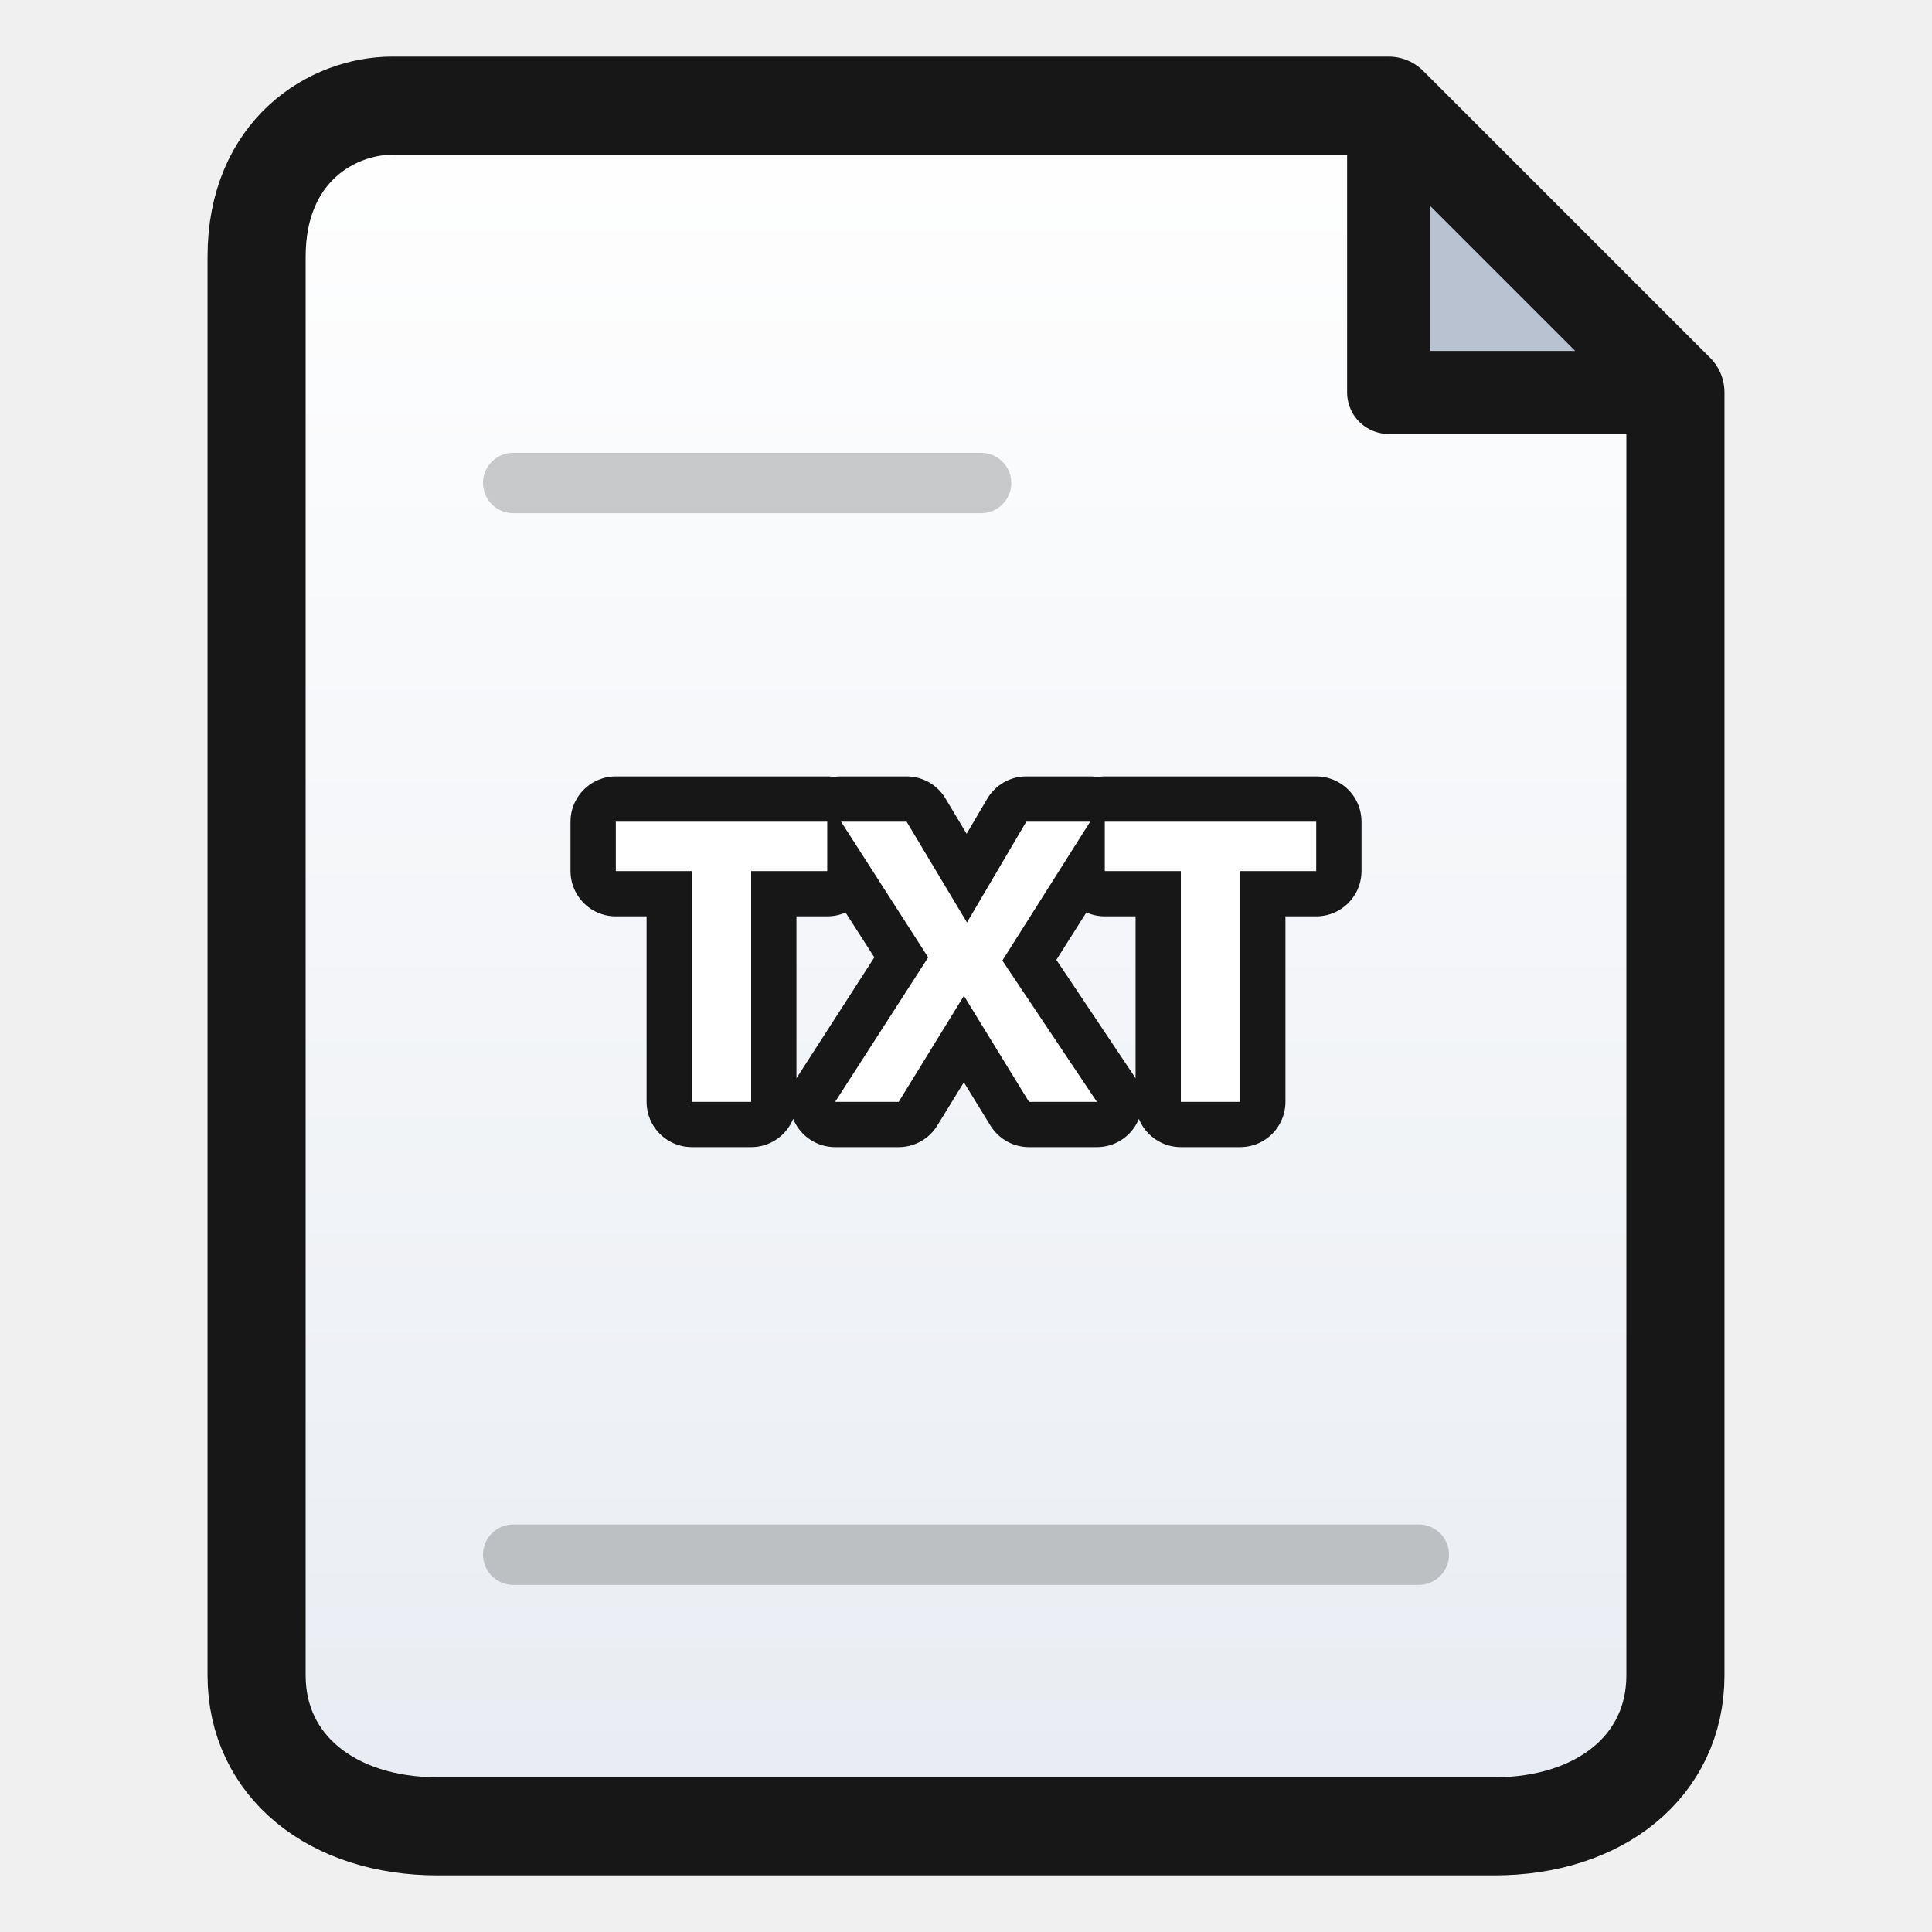
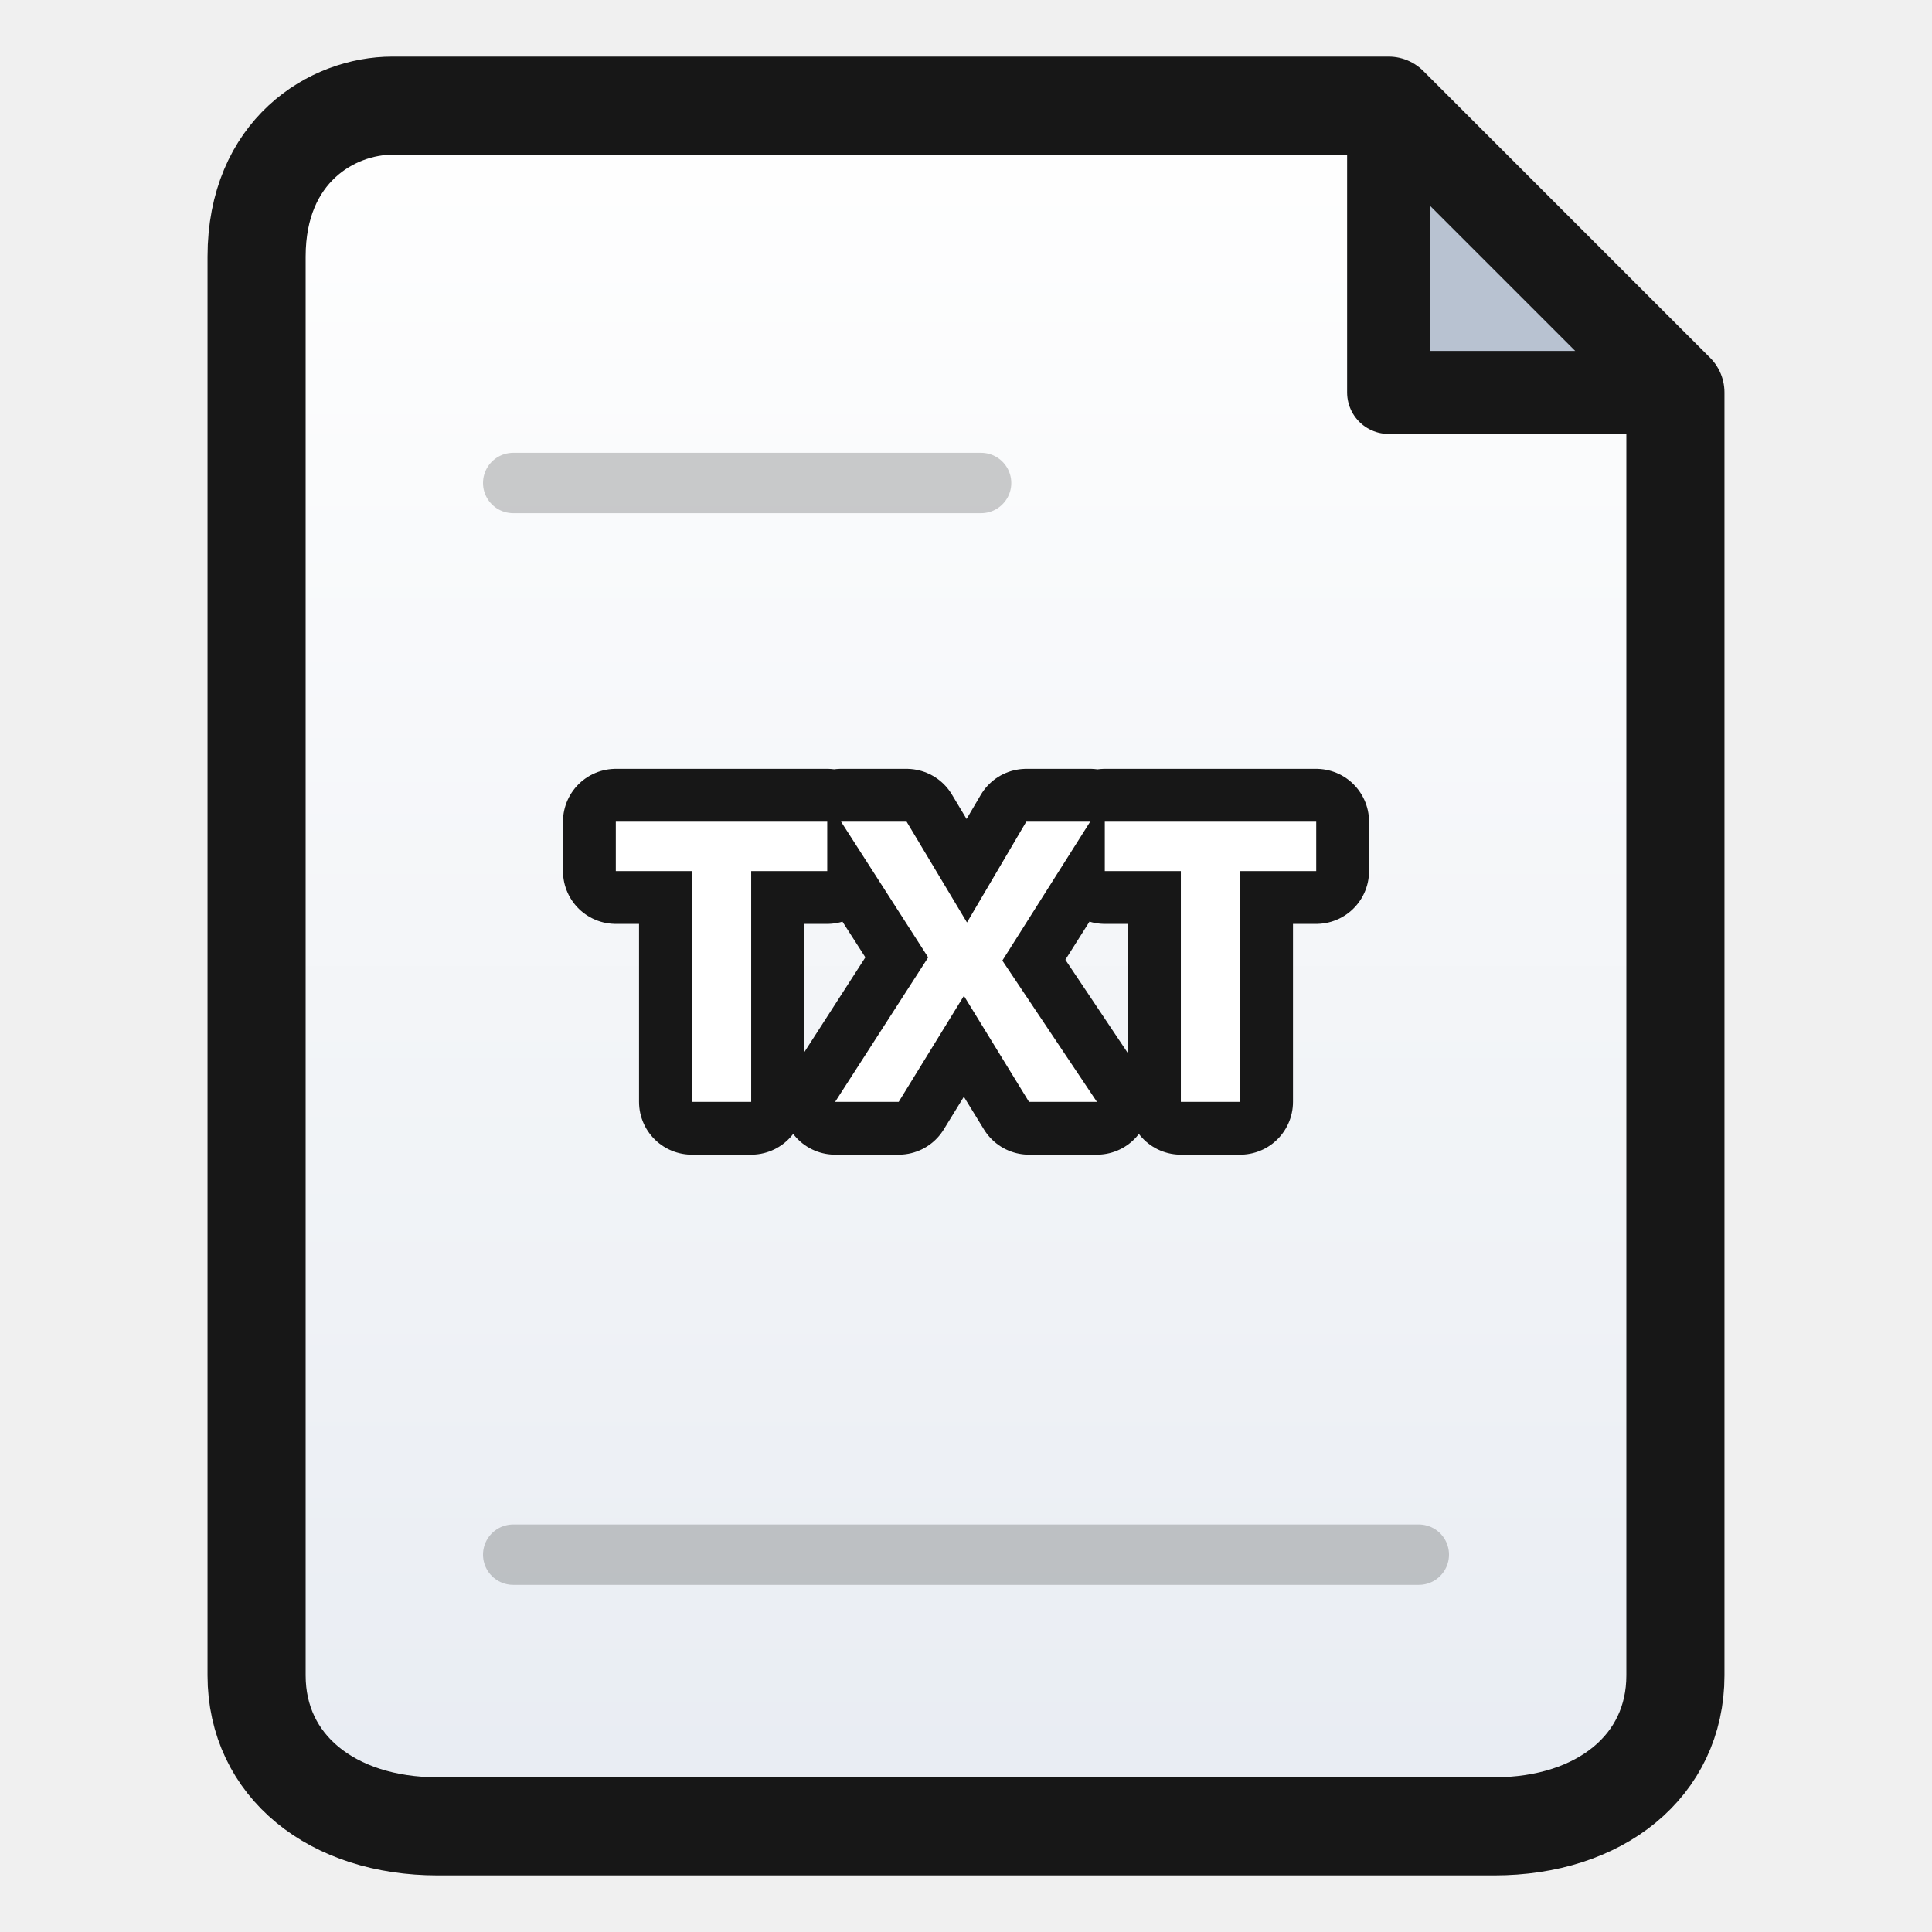
<svg xmlns="http://www.w3.org/2000/svg" viewBox="0 0 256 256" width="256" height="256">
  <defs>
    <linearGradient id="txt_grad" x1="0%" y1="0%" x2="0%" y2="100%">
      <stop offset="0%" stop-color="#FFFFFF" />
      <stop offset="100%" stop-color="#E8ECF2" />
    </linearGradient>
  </defs>
  <path d="M 52 14 L 184 14 L 222 52 L 222 222 C 222 234, 212 242, 198 242 L 58 242 C 44 242, 34 234, 34 222 L 34 34 C 34 20, 44 14, 52 14 Z" fill="url(#txt_grad)" stroke="#171717" stroke-width="13" stroke-linejoin="round" stroke-linecap="round" />
  <path d="M 184 14 L 184 52 L 222 52 Z" fill="#B8C2D1" stroke="#171717" stroke-width="11" stroke-linejoin="round" />
  <line x1="68" y1="64" x2="130" y2="64" stroke="#171717" stroke-width="8" stroke-linecap="round" opacity="0.22" />
  <line x1="68" y1="206" x2="188" y2="206" stroke="#171717" stroke-width="8" stroke-linecap="round" opacity="0.22" />
  <g transform="translate(128, 146)">
-     <text x="0" y="0" font-family="sans-serif" font-weight="900" font-size="52" fill="#FFFFFF" stroke="#171717" stroke-width="12" stroke-linejoin="round" paint-order="stroke fill" text-anchor="middle">TXT</text>
+     <text x="0" y="0" font-family="sans-serif" font-weight="900" font-size="52" stroke="#171717" stroke-width="14" stroke-linejoin="round" text-anchor="middle">TXT</text>
+     <text x="0" y="0" font-family="sans-serif" font-weight="900" font-size="52" fill="#FFFFFF" text-anchor="middle">TXT</text>
  </g>
</svg>
